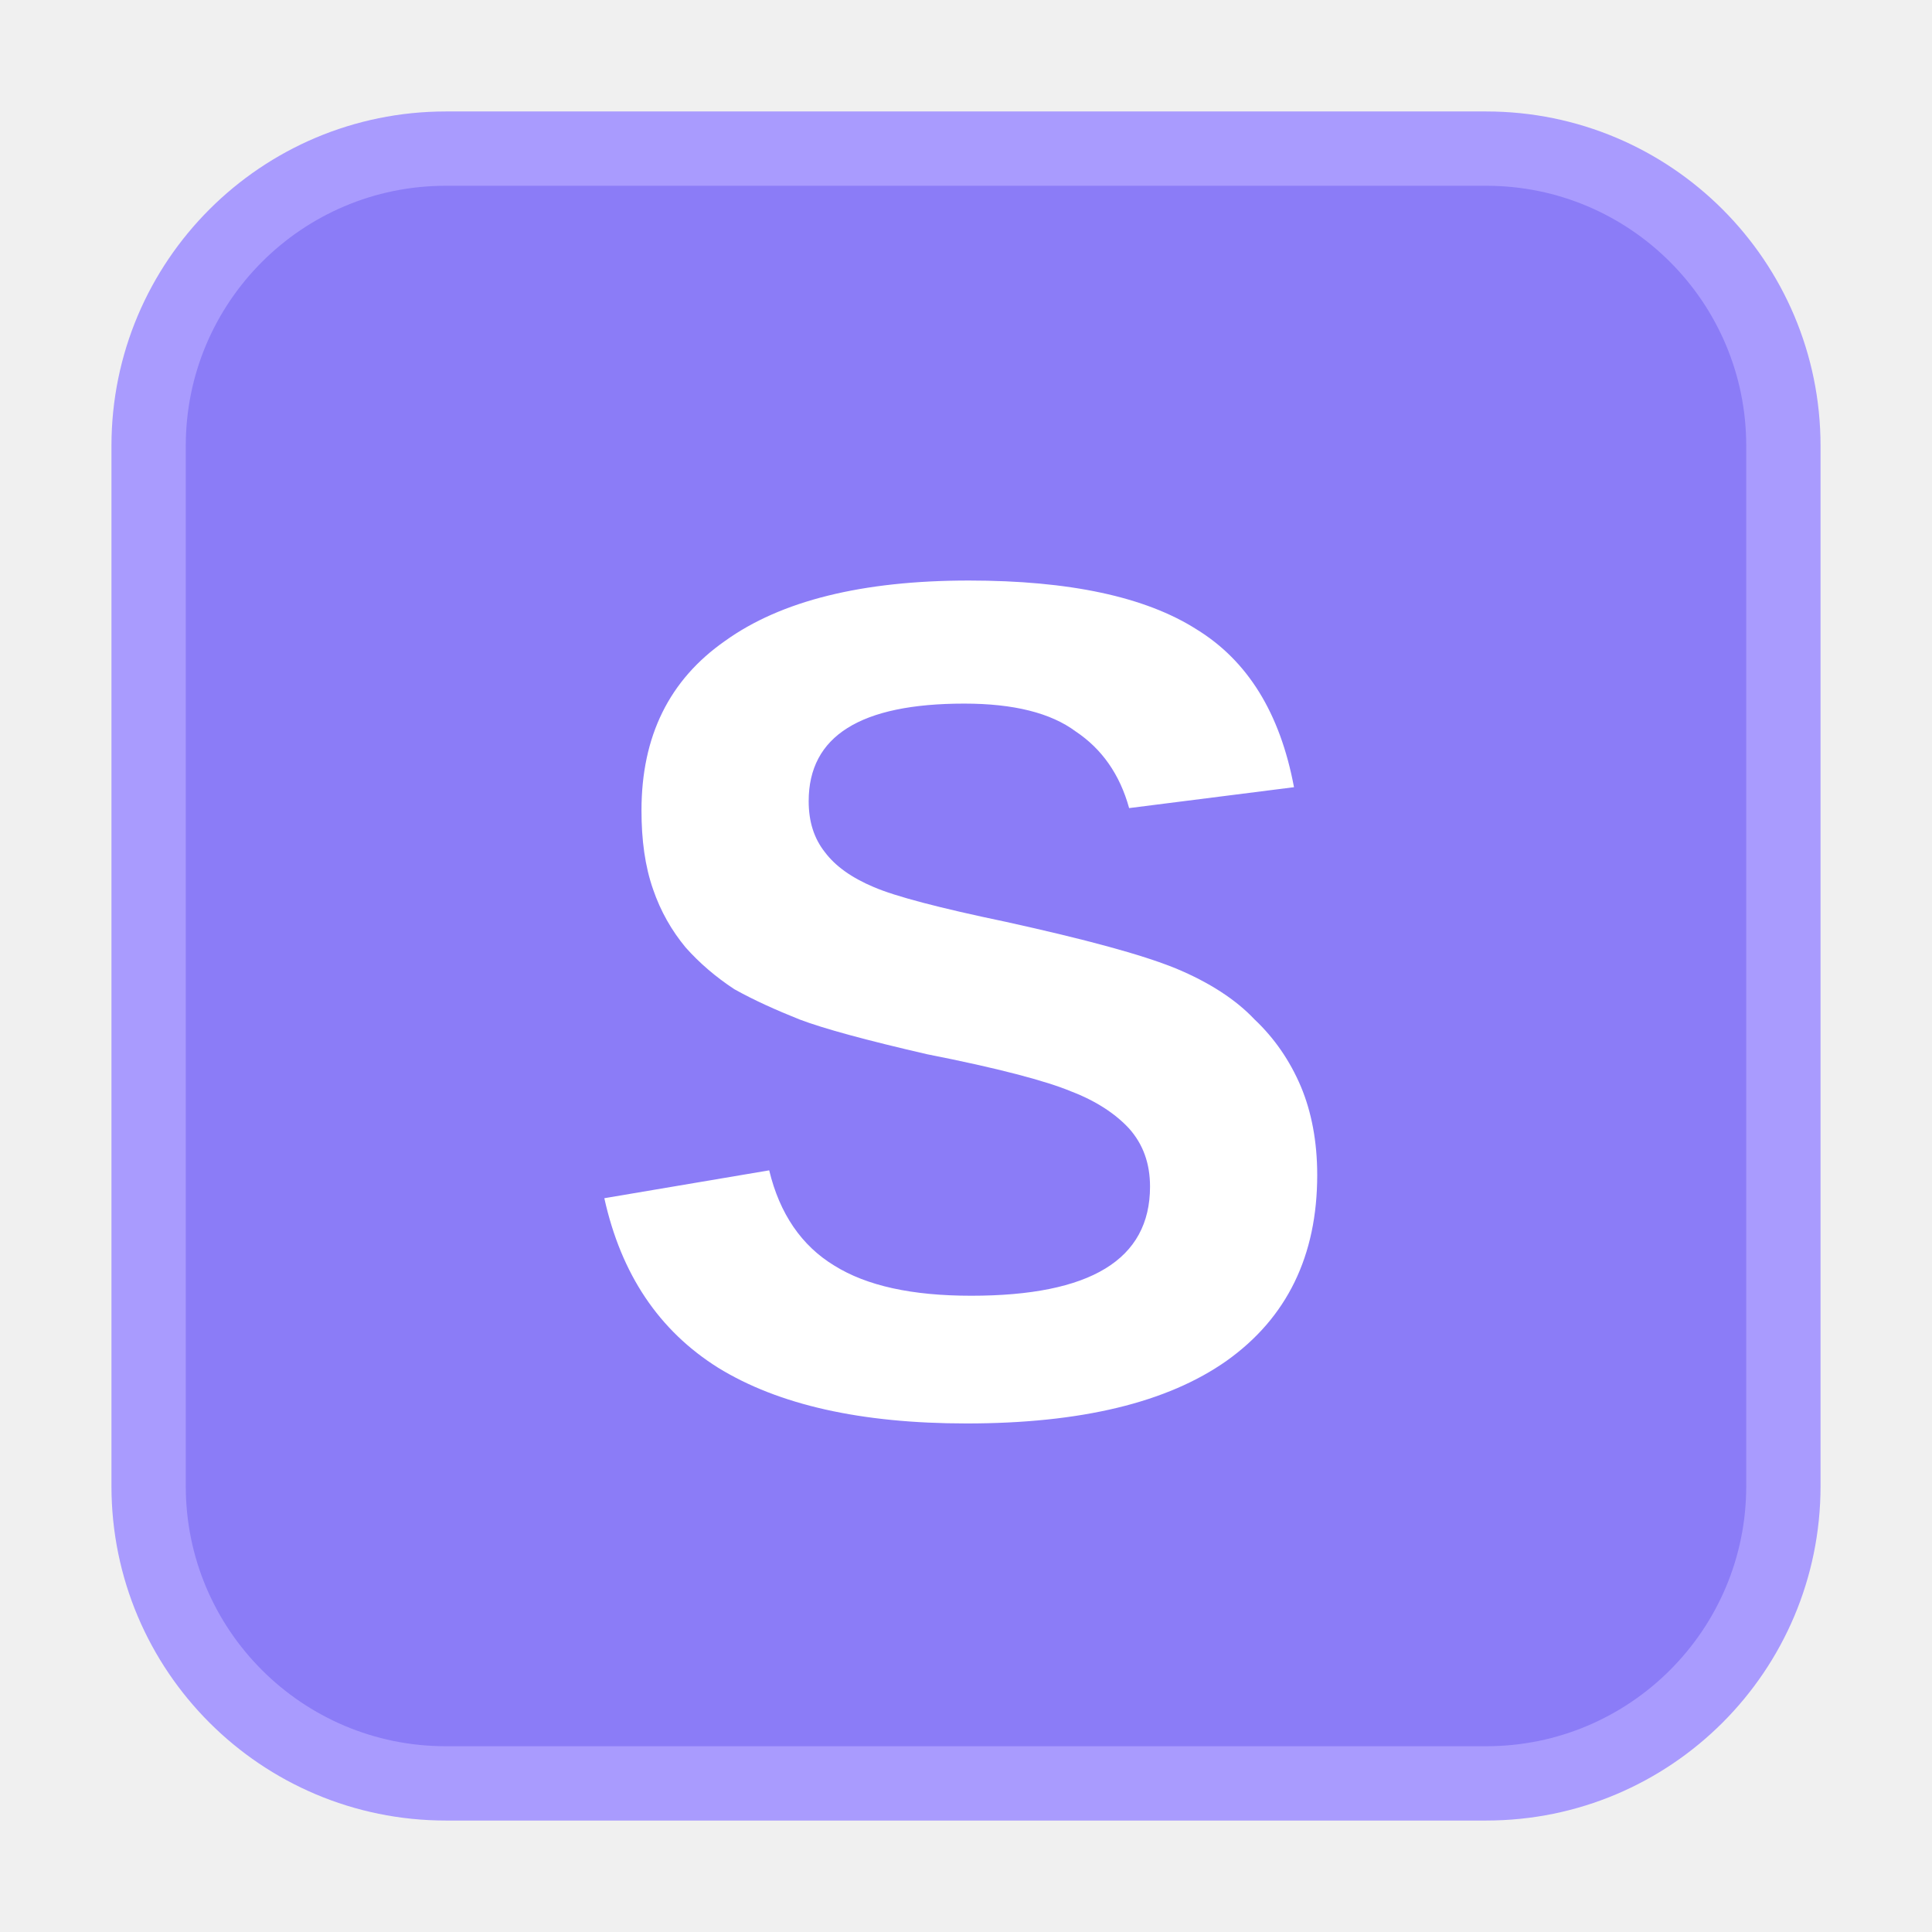
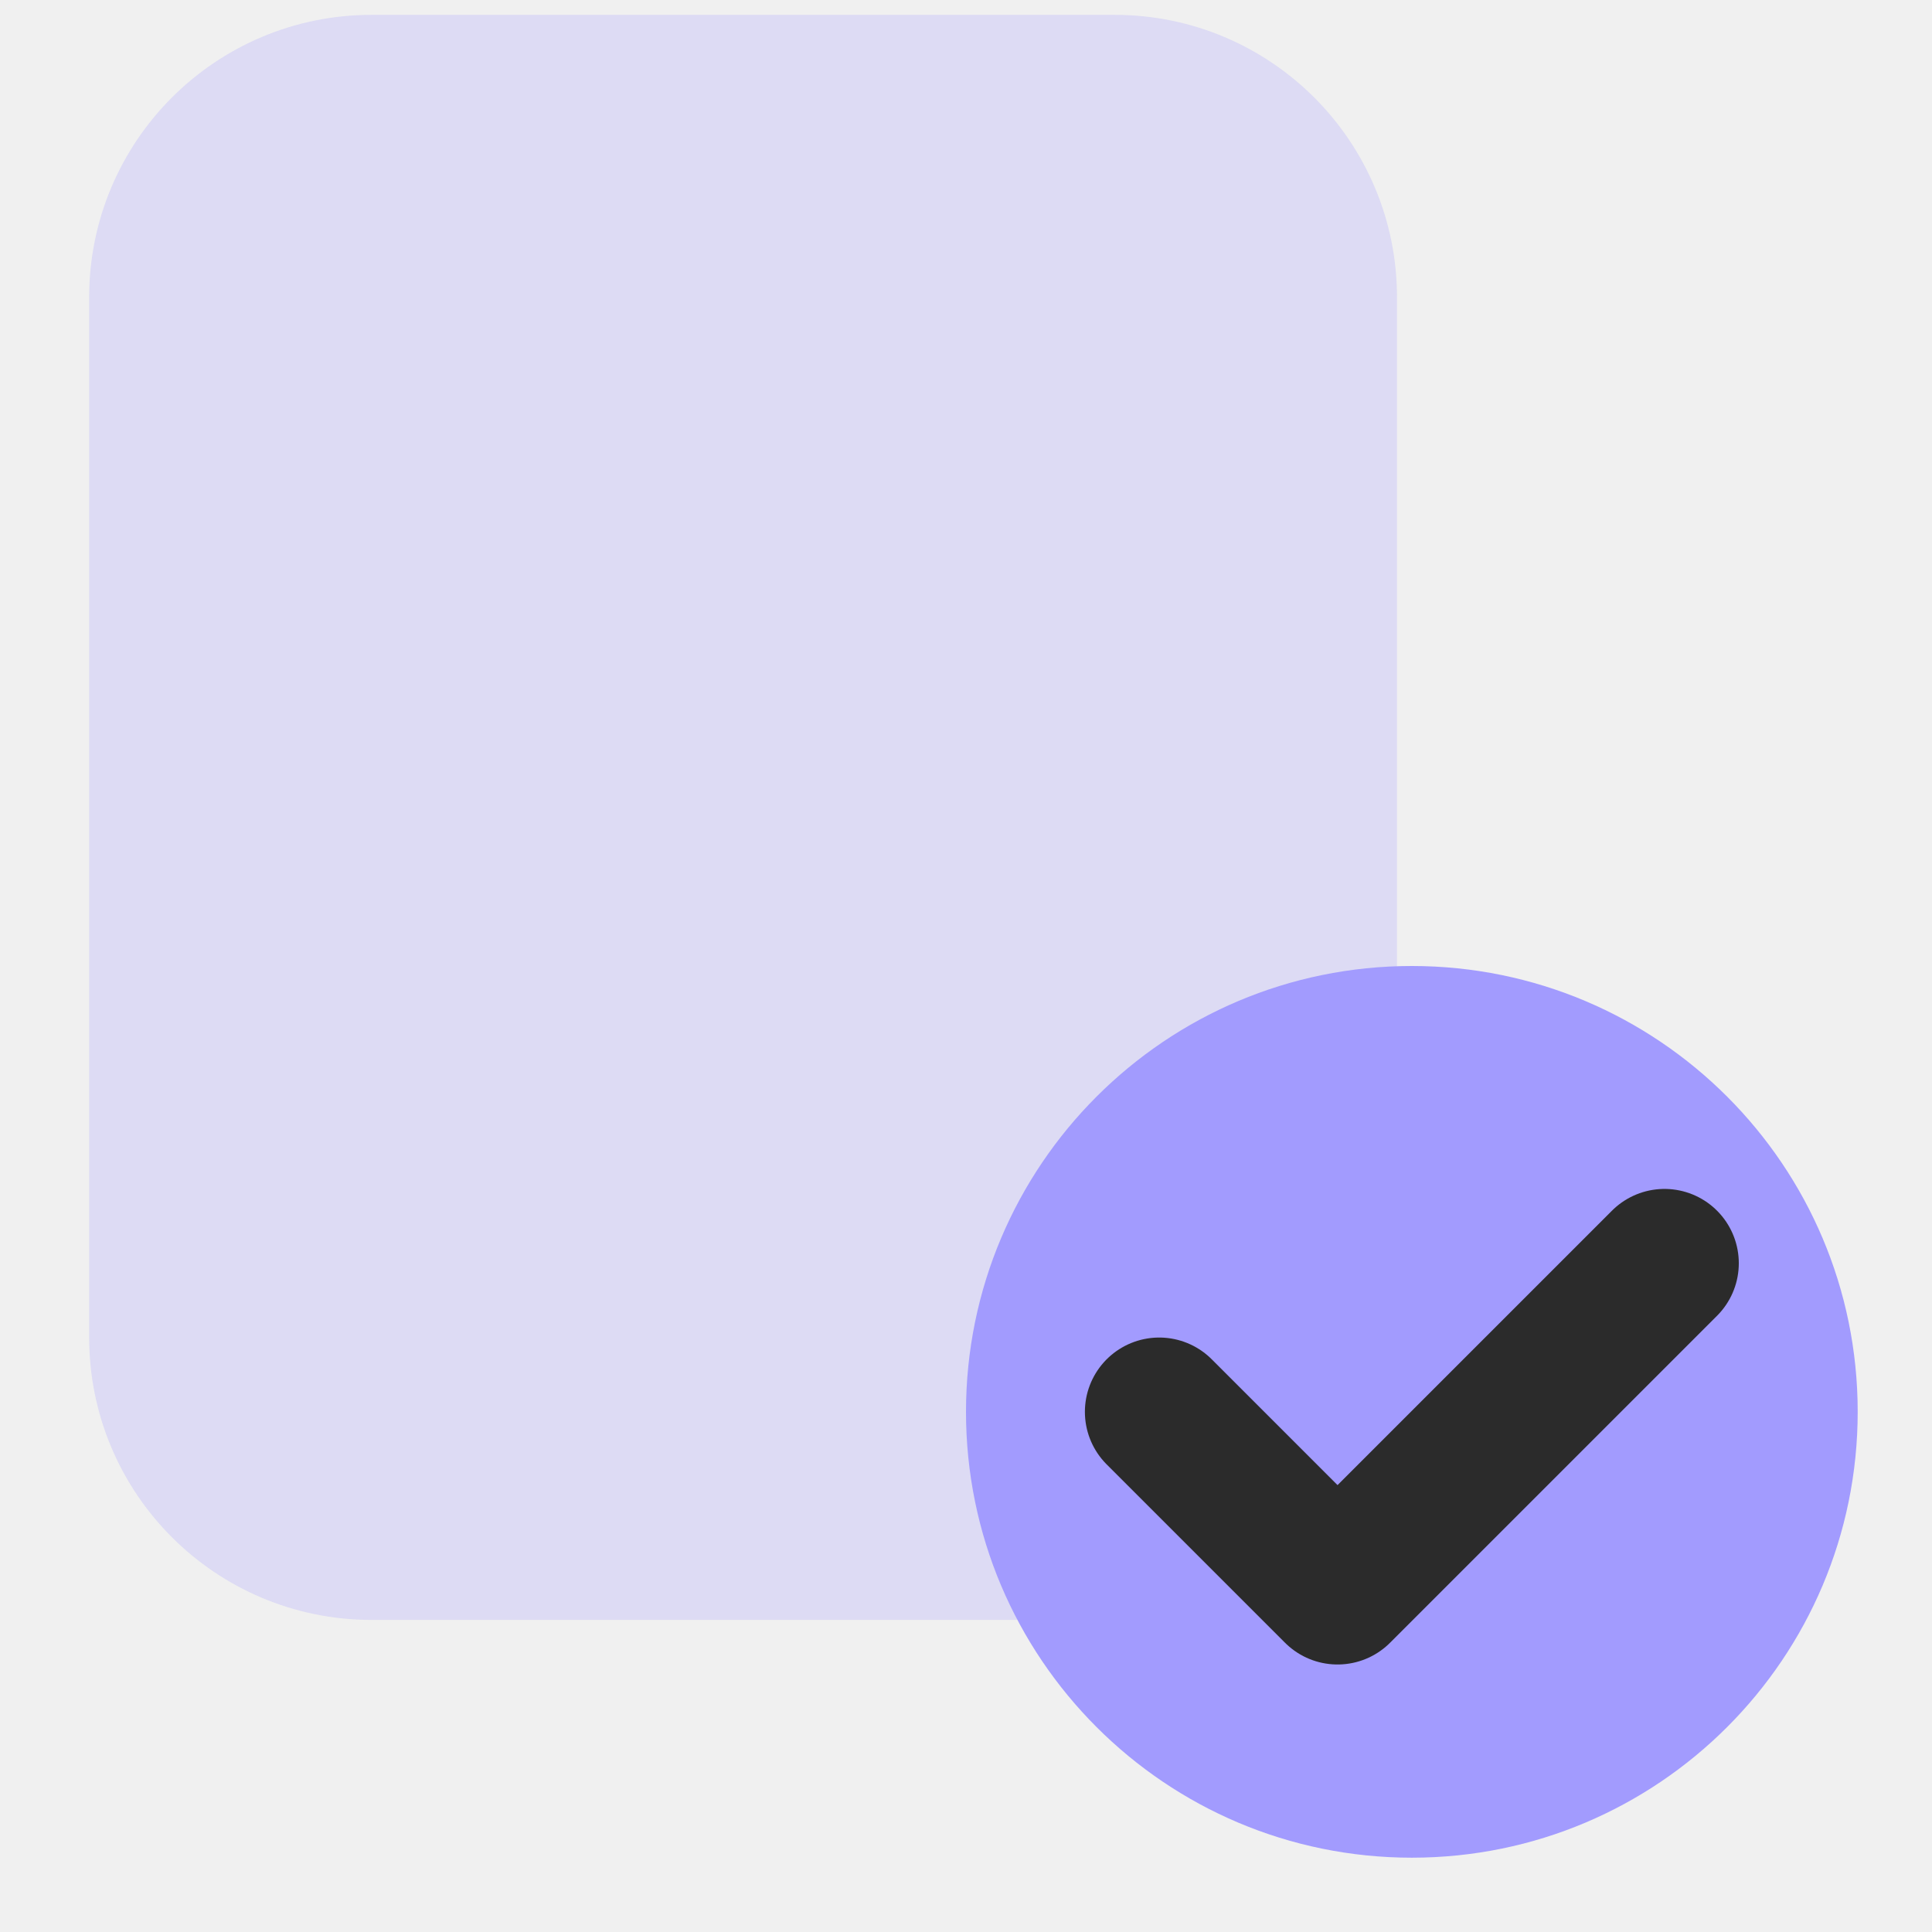
<svg xmlns="http://www.w3.org/2000/svg" width="13" height="13" viewBox="0 0 13 13">
-   <rect x="1" y="1" width="11" height="11" rx="2" fill="#8B7CF7" stroke="#A99BFE" stroke-width="0.5" />
-   <text x="6.5" y="9.5" text-anchor="middle" font-family="Arial" font-size="8" font-weight="bold" fill="white">S</text>
+   <rect x="1" y="0.5" width="8" height="10" rx="1.5" fill="#A29BFE" opacity="0.25" stroke="#A29BFE" stroke-width="0.8" />
+   <circle cx="9.5" cy="9.5" r="3" fill="#A29BFE" />
+   <polyline points="7.8,9.5 9,10.7 11.2,8.5" fill="none" stroke="#2B2B2B" stroke-width="1" stroke-linecap="round" stroke-linejoin="round" />
</svg>
